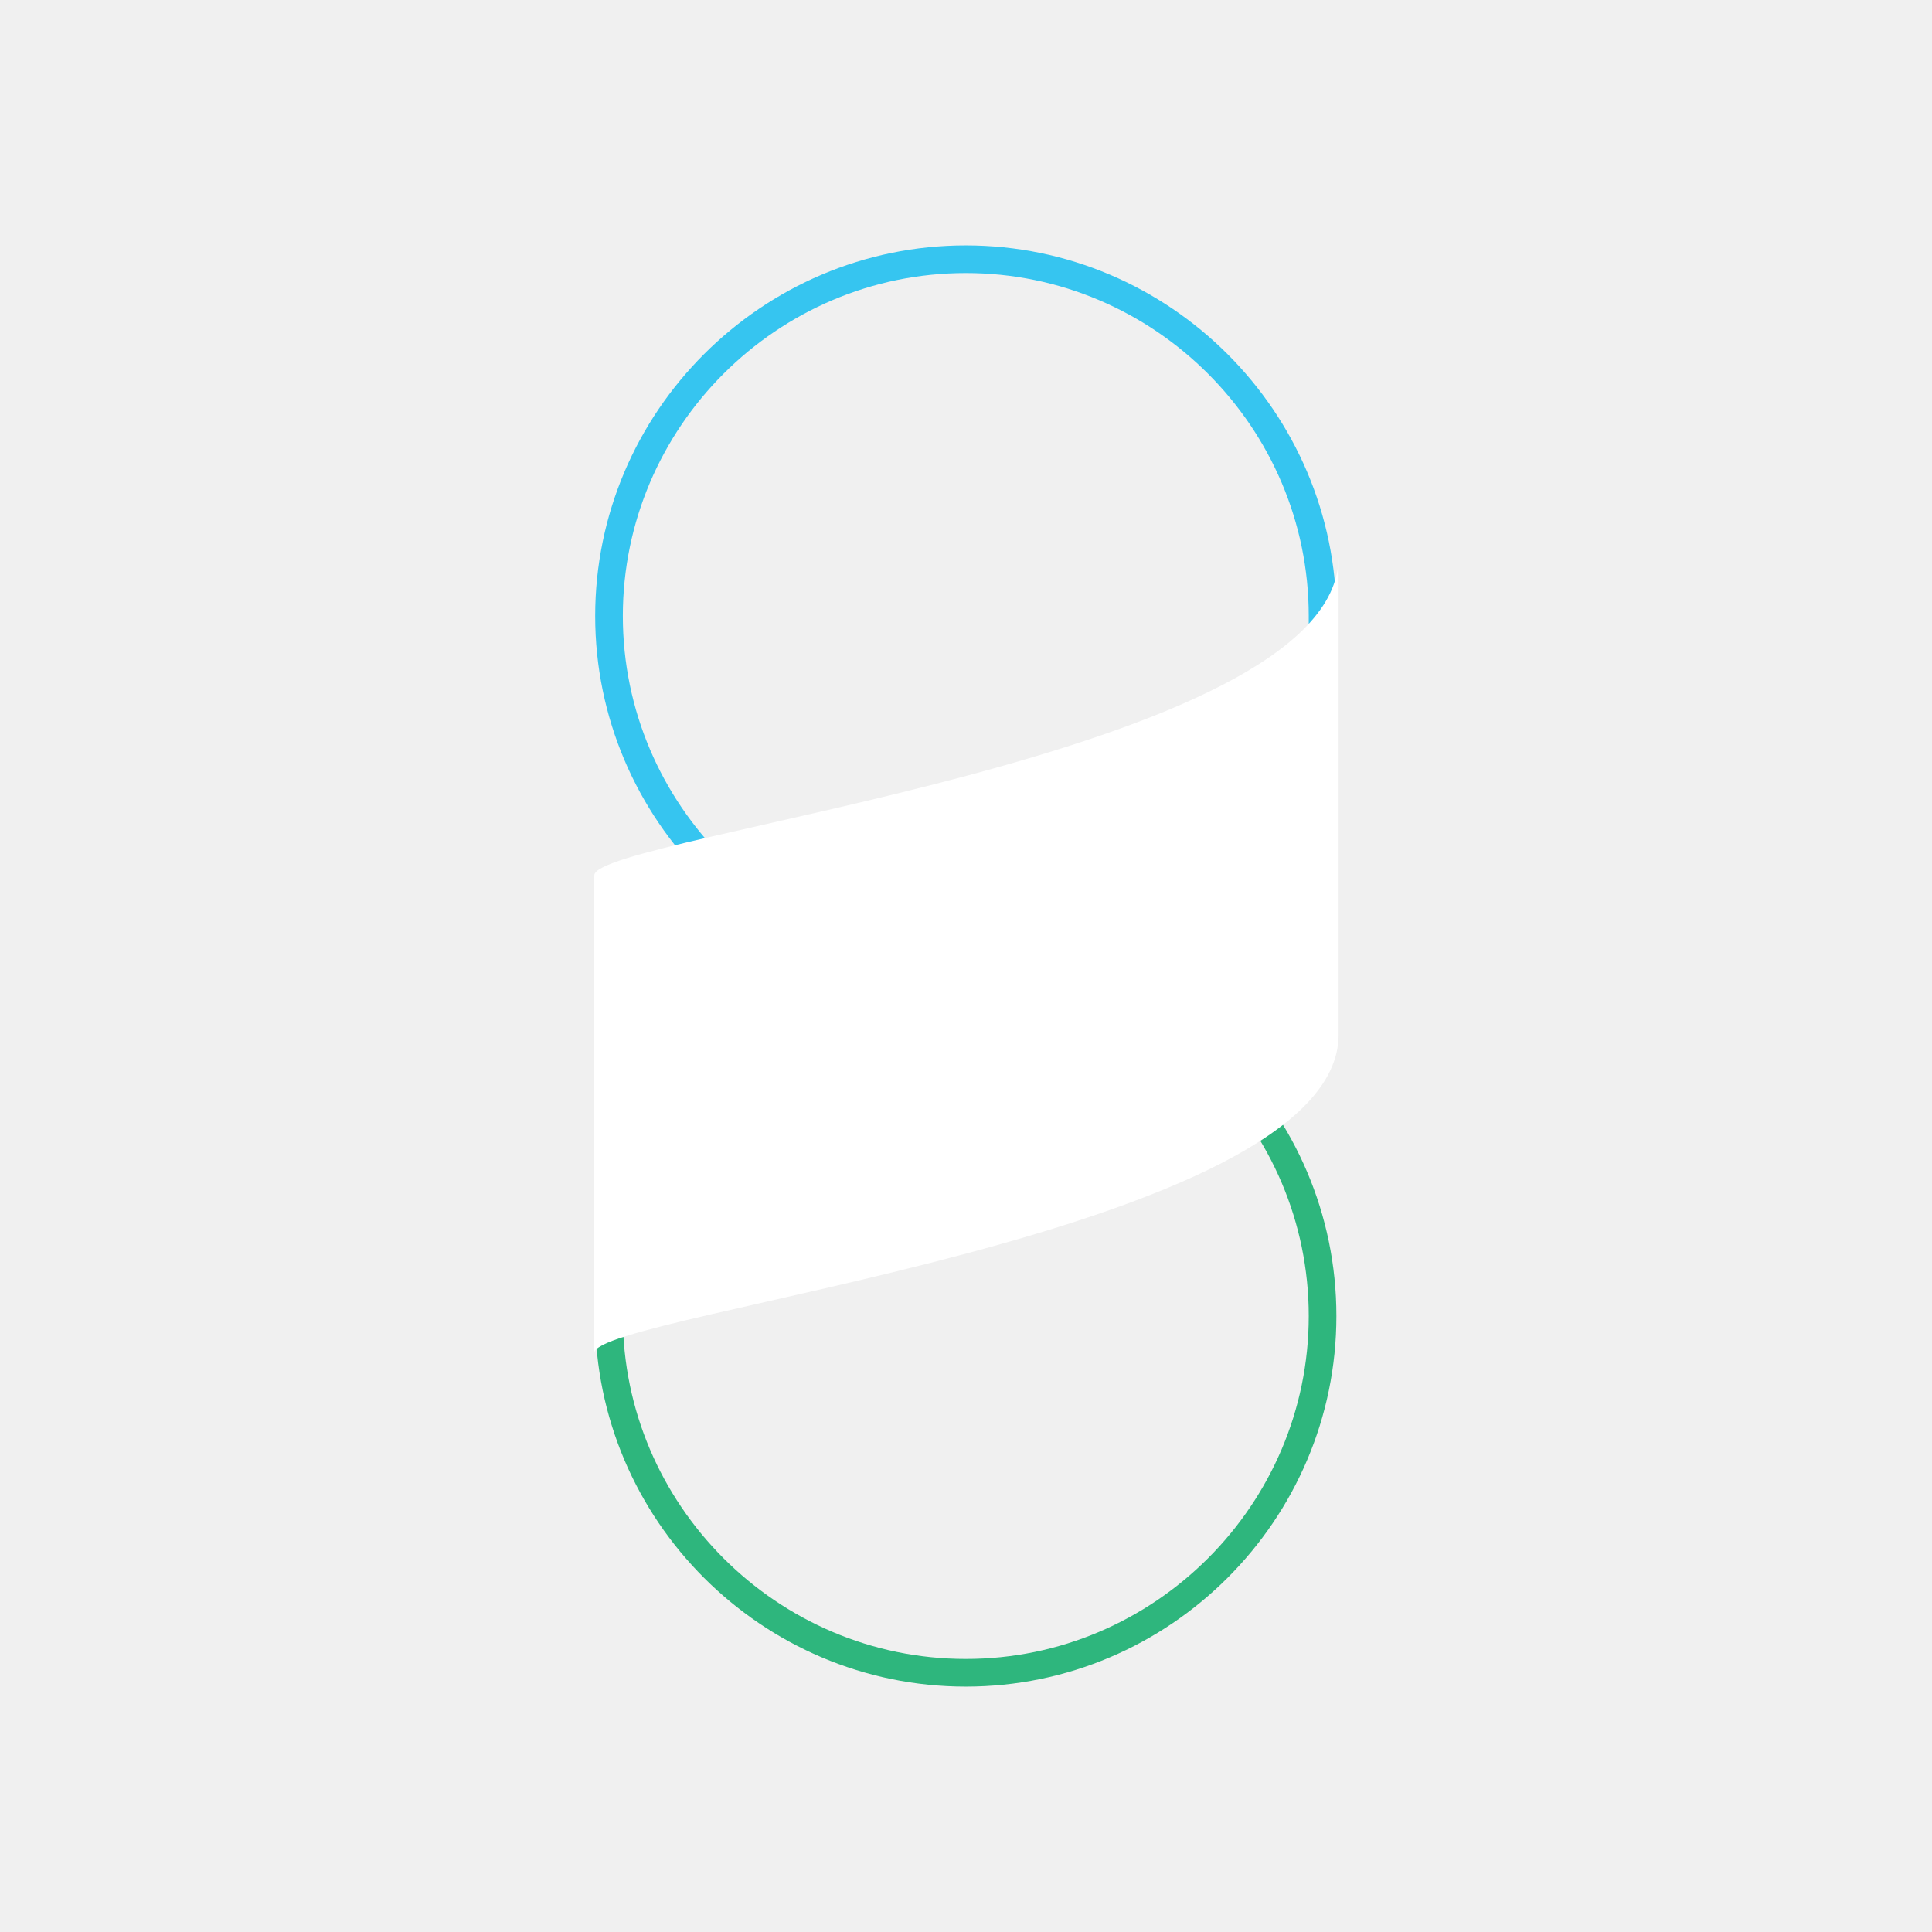
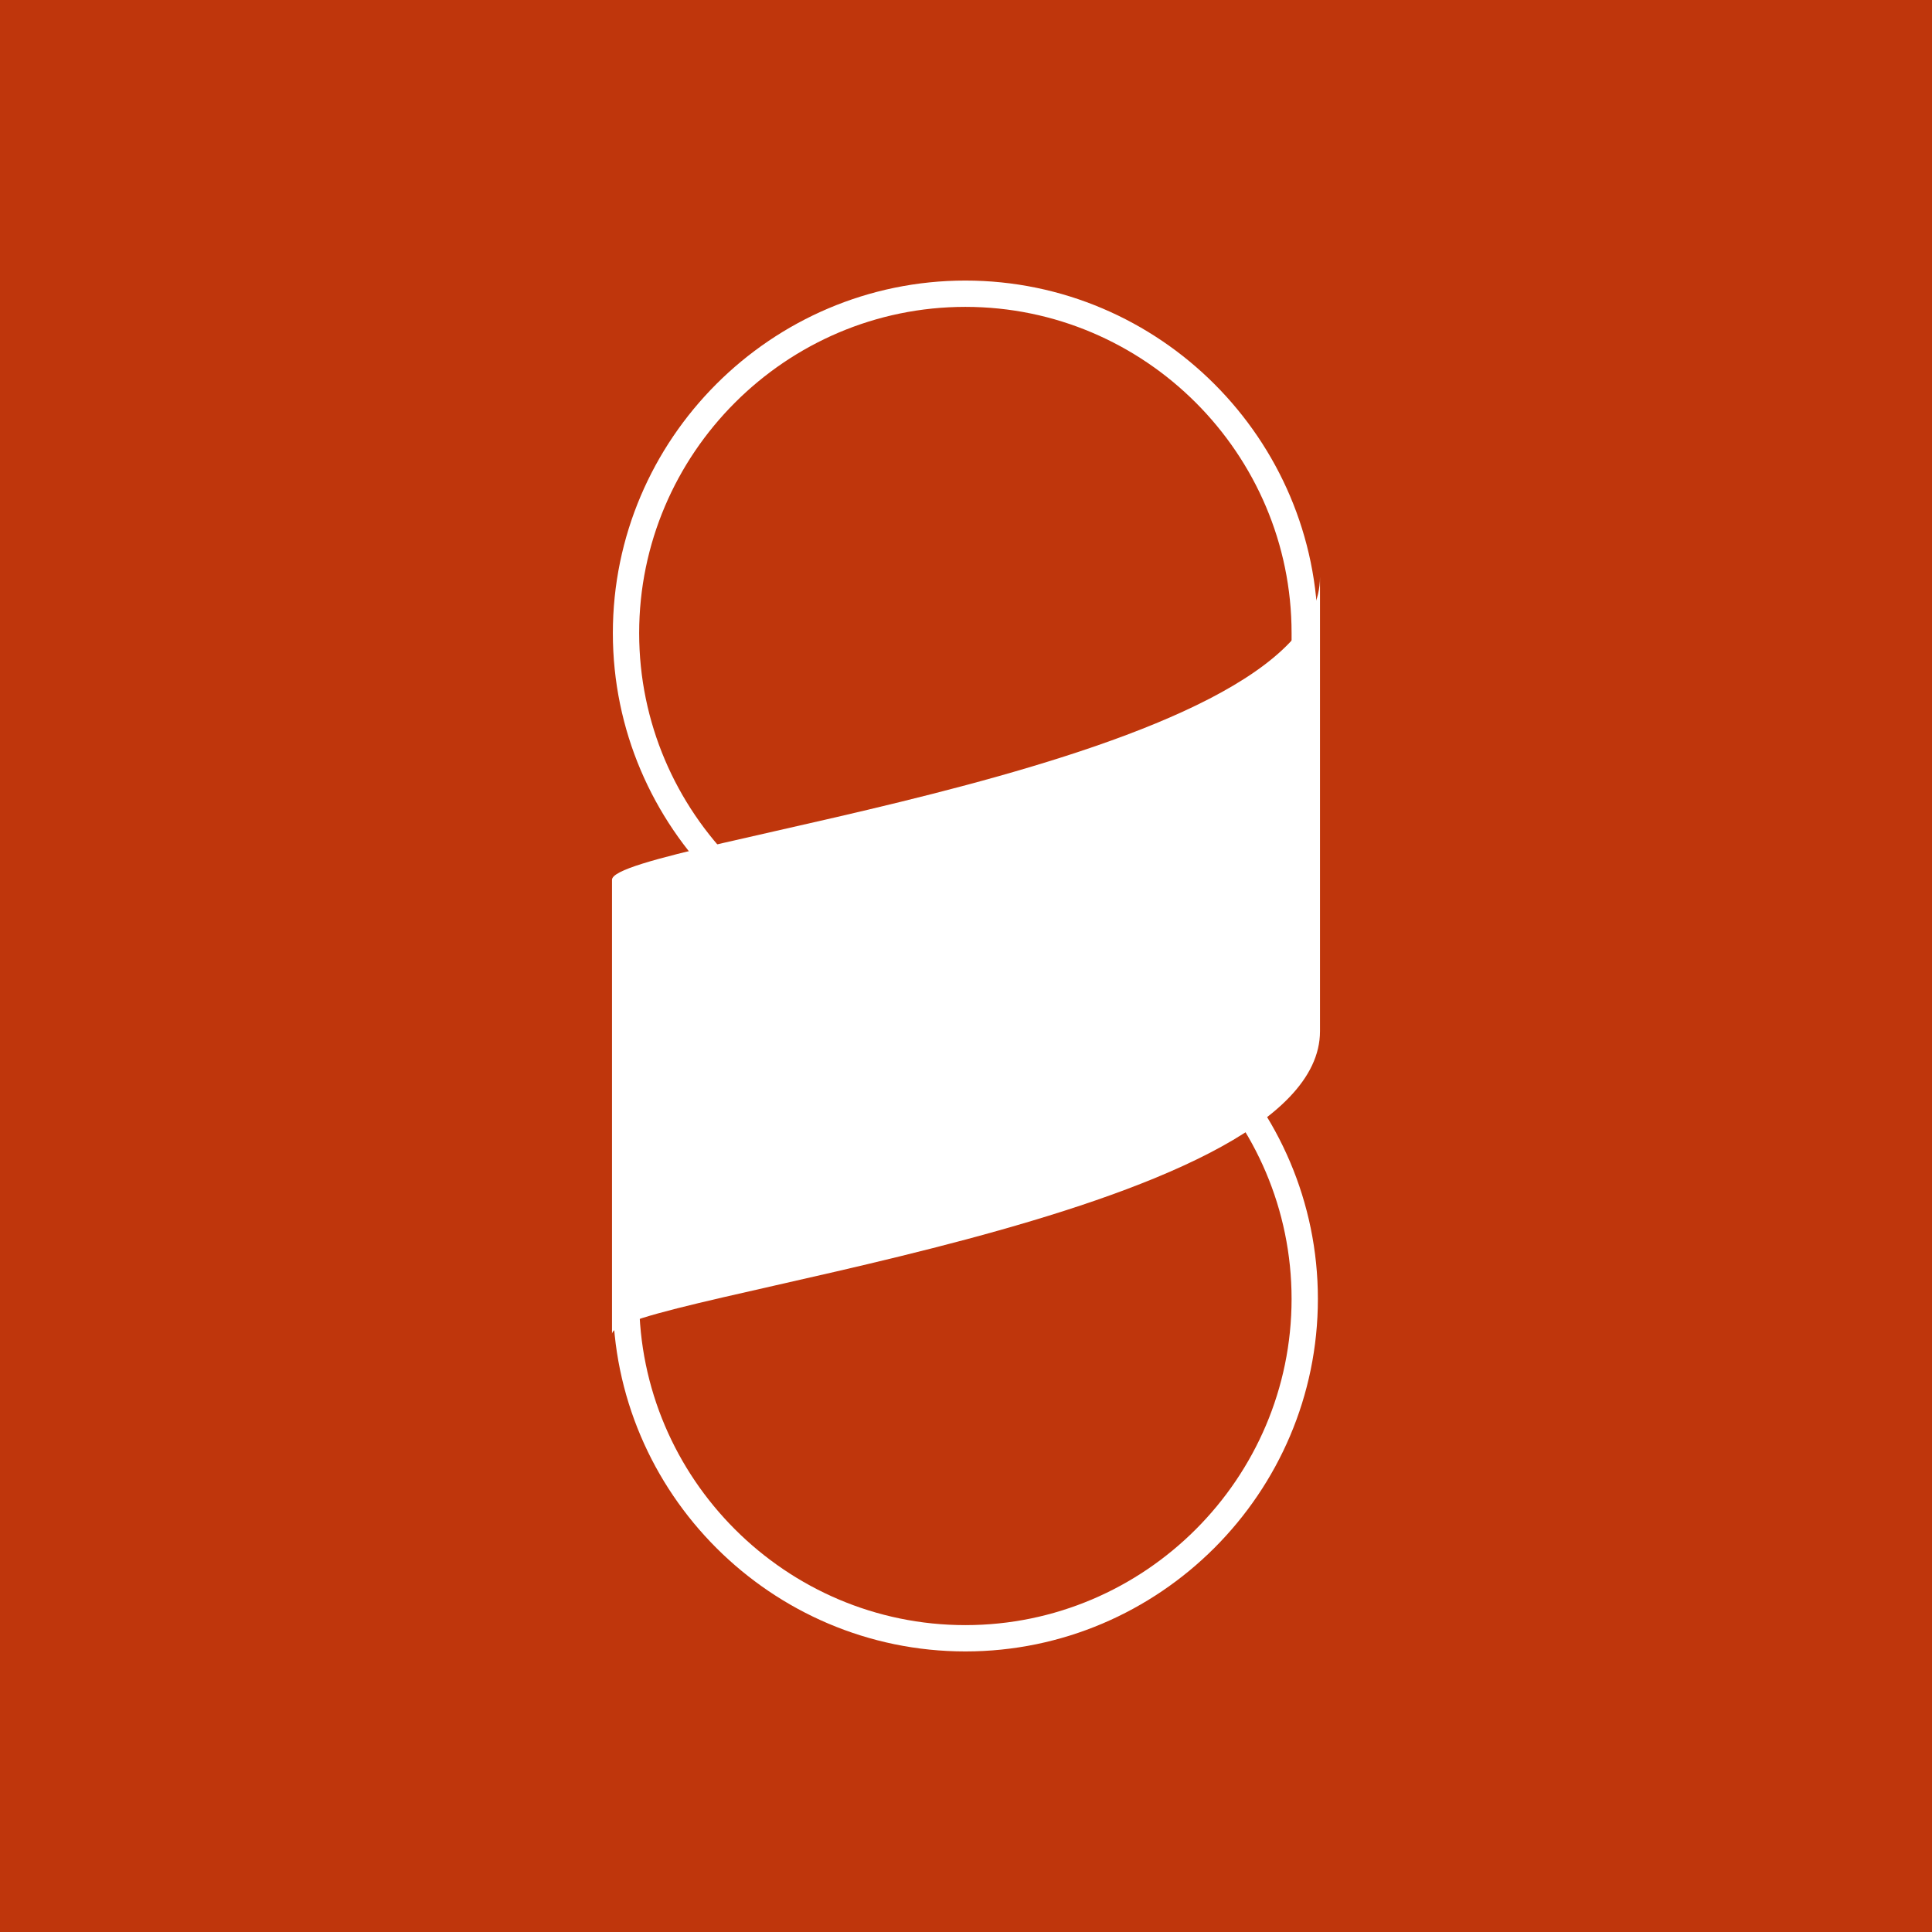
- <svg xmlns="http://www.w3.org/2000/svg" width="200mm" height="200mm" viewBox="0 0 200 200" version="1.1" id="svg8">
+ <svg xmlns="http://www.w3.org/2000/svg" id="svg8" version="1.1" viewBox="0 0 135.467 135.467" height="512" width="512">
  <defs id="defs2">
-     <linearGradient id="a" y2="50%" y1="50%" x1="0%">
-       <stop id="stop1608" offset="0%" stop-color="#4F4F4F" />
-       <stop id="stop1610" offset="100%" />
+     <linearGradient x1="0" y1="0.5" y2="0.5" id="a">
+       <stop stop-color="#4F4F4F" offset="0%" id="stop1608" />
+       <stop offset="100%" id="stop1610" />
    </linearGradient>
-     <linearGradient id="b" y2="50%" y1="50%" x1="0%">
-       <stop id="stop1613" offset="0%" stop-color="#C40000" />
-       <stop id="stop1615" offset="100%" stop-color="#F00" />
+     <linearGradient x1="0" y1="0.5" y2="0.5" id="b">
+       <stop stop-color="#C40000" offset="0%" id="stop1613" />
+       <stop stop-color="#F00" offset="100%" id="stop1615" />
    </linearGradient>
  </defs>
-   <g id="layer3" />
-   <g id="layer1">
-     <g id="g2055" transform="translate(4.169996,2.279171)">
-       <g id="g2040">
-         <g style="opacity:1;stop-opacity:1" id="g167" transform="matrix(3.01377,0,0,3.013769,-262.2275,-199.202)">
-           <path style="fill:none;stroke:#36c5f0;stroke-width:0.95;stroke-opacity:1" class="st1" d="m 118.8,98.755 c -6.745,0 -12.255,-5.51 -12.255,-12.255 0,-6.745 5.51,-12.255 12.255,-12.255 6.745,0 12.255,5.51 12.255,12.255 v 12.255 z" id="path163" />
-         </g>
-         <g style="opacity:1;stop-opacity:1" transform="matrix(2.863081,0,0,2.863081,-337.0896,-391.4228)" id="g179">
-           <path id="path175" d="m 151.2,170.6 c 7.1,0 12.9,5.8 12.9,12.9 0,7.1 -5.8,12.9 -12.9,12.9 -7.1,0 -12.9,-5.8 -12.9,-12.9 v -12.9 z" class="st3" style="fill:none;fill-opacity:1;stroke:#2eb67d;stroke-opacity:1" />
-         </g>
-       </g>
-       <g transform="matrix(0.8227581,0,0,1.147537,78.27195,-64.35229)" id="g1647">
-         <g transform="matrix(1.001523,0,0,0.9393475,-6.108945,-9.966895)" id="g1673">
-           <path id="path1626" fill="url(#b)" d="m -19.29,152.26 v 45.871 c 0,-3.823 93.509,-11.468 93.509,-30.58 v -45.871 c 0,19.113 -93.509,26.758 -93.509,30.58" style="fill:#ffffff;fill-opacity:1;stroke:none;stroke-width:0.418;stroke-opacity:1" />
+   <g style="display:inline" id="layer3">
+     <rect y="0" x="0" height="135.467" width="135.467" id="rect3027" style="fill:#bf360c;fill-opacity:1;stroke:#ffffff;stroke-width:0.131;stroke-linecap:round;stroke-linejoin:round;stroke-dasharray:0.262, 0.262;stroke-dashoffset:0.131;paint-order:stroke fill markers" />
+   </g>
+   <g style="display:inline" id="layer1">
+     <g transform="translate(4.169996,2.279171)" id="g2055">
+       <g id="g2292" transform="matrix(0.5403601,0,0,0.5403601,7.666234,-12.68317)">
+         <g id="g2320" transform="matrix(1.192302,0,0,1.192302,-10.86966,28.08964)">
+           <g id="g2040">
+             <g transform="matrix(3.01377,0,0,3.013769,-262.2275,-199.202)" id="g167" style="opacity:1;stop-opacity:1">
+               <path id="path163" d="m 118.8,98.755 c -6.745,0 -12.255,-5.51 -12.255,-12.255 0,-6.745 5.51,-12.255 12.255,-12.255 6.745,0 12.255,5.51 12.255,12.255 v 12.255 z" class="st1" style="fill:none;stroke:#ffffff;stroke-width:0.95;stroke-opacity:1" />
+             </g>
+             <g id="g179" transform="matrix(2.863081,0,0,2.863081,-337.0896,-391.4228)" style="opacity:1;stop-opacity:1">
+               <path style="fill:none;fill-opacity:1;stroke:#ffffff;stroke-opacity:1" class="st3" d="m 151.2,170.6 c 7.1,0 12.9,5.8 12.9,12.9 0,7.1 -5.8,12.9 -12.9,12.9 -7.1,0 -12.9,-5.8 -12.9,-12.9 v -12.9 z" id="path175" />
+             </g>
+           </g>
+           <g id="g1647" transform="matrix(0.8227581,0,0,1.147537,78.27195,-64.35229)">
+             <g id="g1673" transform="matrix(1.001523,0,0,0.9393475,-6.108945,-9.966895)">
+               <path style="fill:#ffffff;fill-opacity:1;stroke:none;stroke-width:0.418;stroke-opacity:1" d="m -19.29,152.26 v 45.871 c 0,-3.823 93.509,-11.468 93.509,-30.58 v -45.871 c 0,19.113 -93.509,26.758 -93.509,30.58" fill="url(#b)" id="path1626" />
+             </g>
+           </g>
        </g>
      </g>
    </g>
  </g>
-   <style type="text/css" id="style155">
+   <style id="style155" type="text/css">
	.st0{fill:#E01E5A;}
	.st1{fill:#36C5F0;}
	.st2{fill:#2EB67D;}
	.st3{fill:#ECB22E;}
</style>
-   <style type="text/css" id="style155-3">
+   <style id="style155-3" type="text/css">
	.st0{fill:#E01E5A;}
	.st1{fill:#36C5F0;}
	.st2{fill:#2EB67D;}
	.st3{fill:#ECB22E;}
</style>
-   <style type="text/css" id="style155-9">
+   <style id="style155-9" type="text/css">
	.st0{fill:#E01E5A;}
	.st1{fill:#36C5F0;}
	.st2{fill:#2EB67D;}
	.st3{fill:#ECB22E;}
</style>
</svg>
